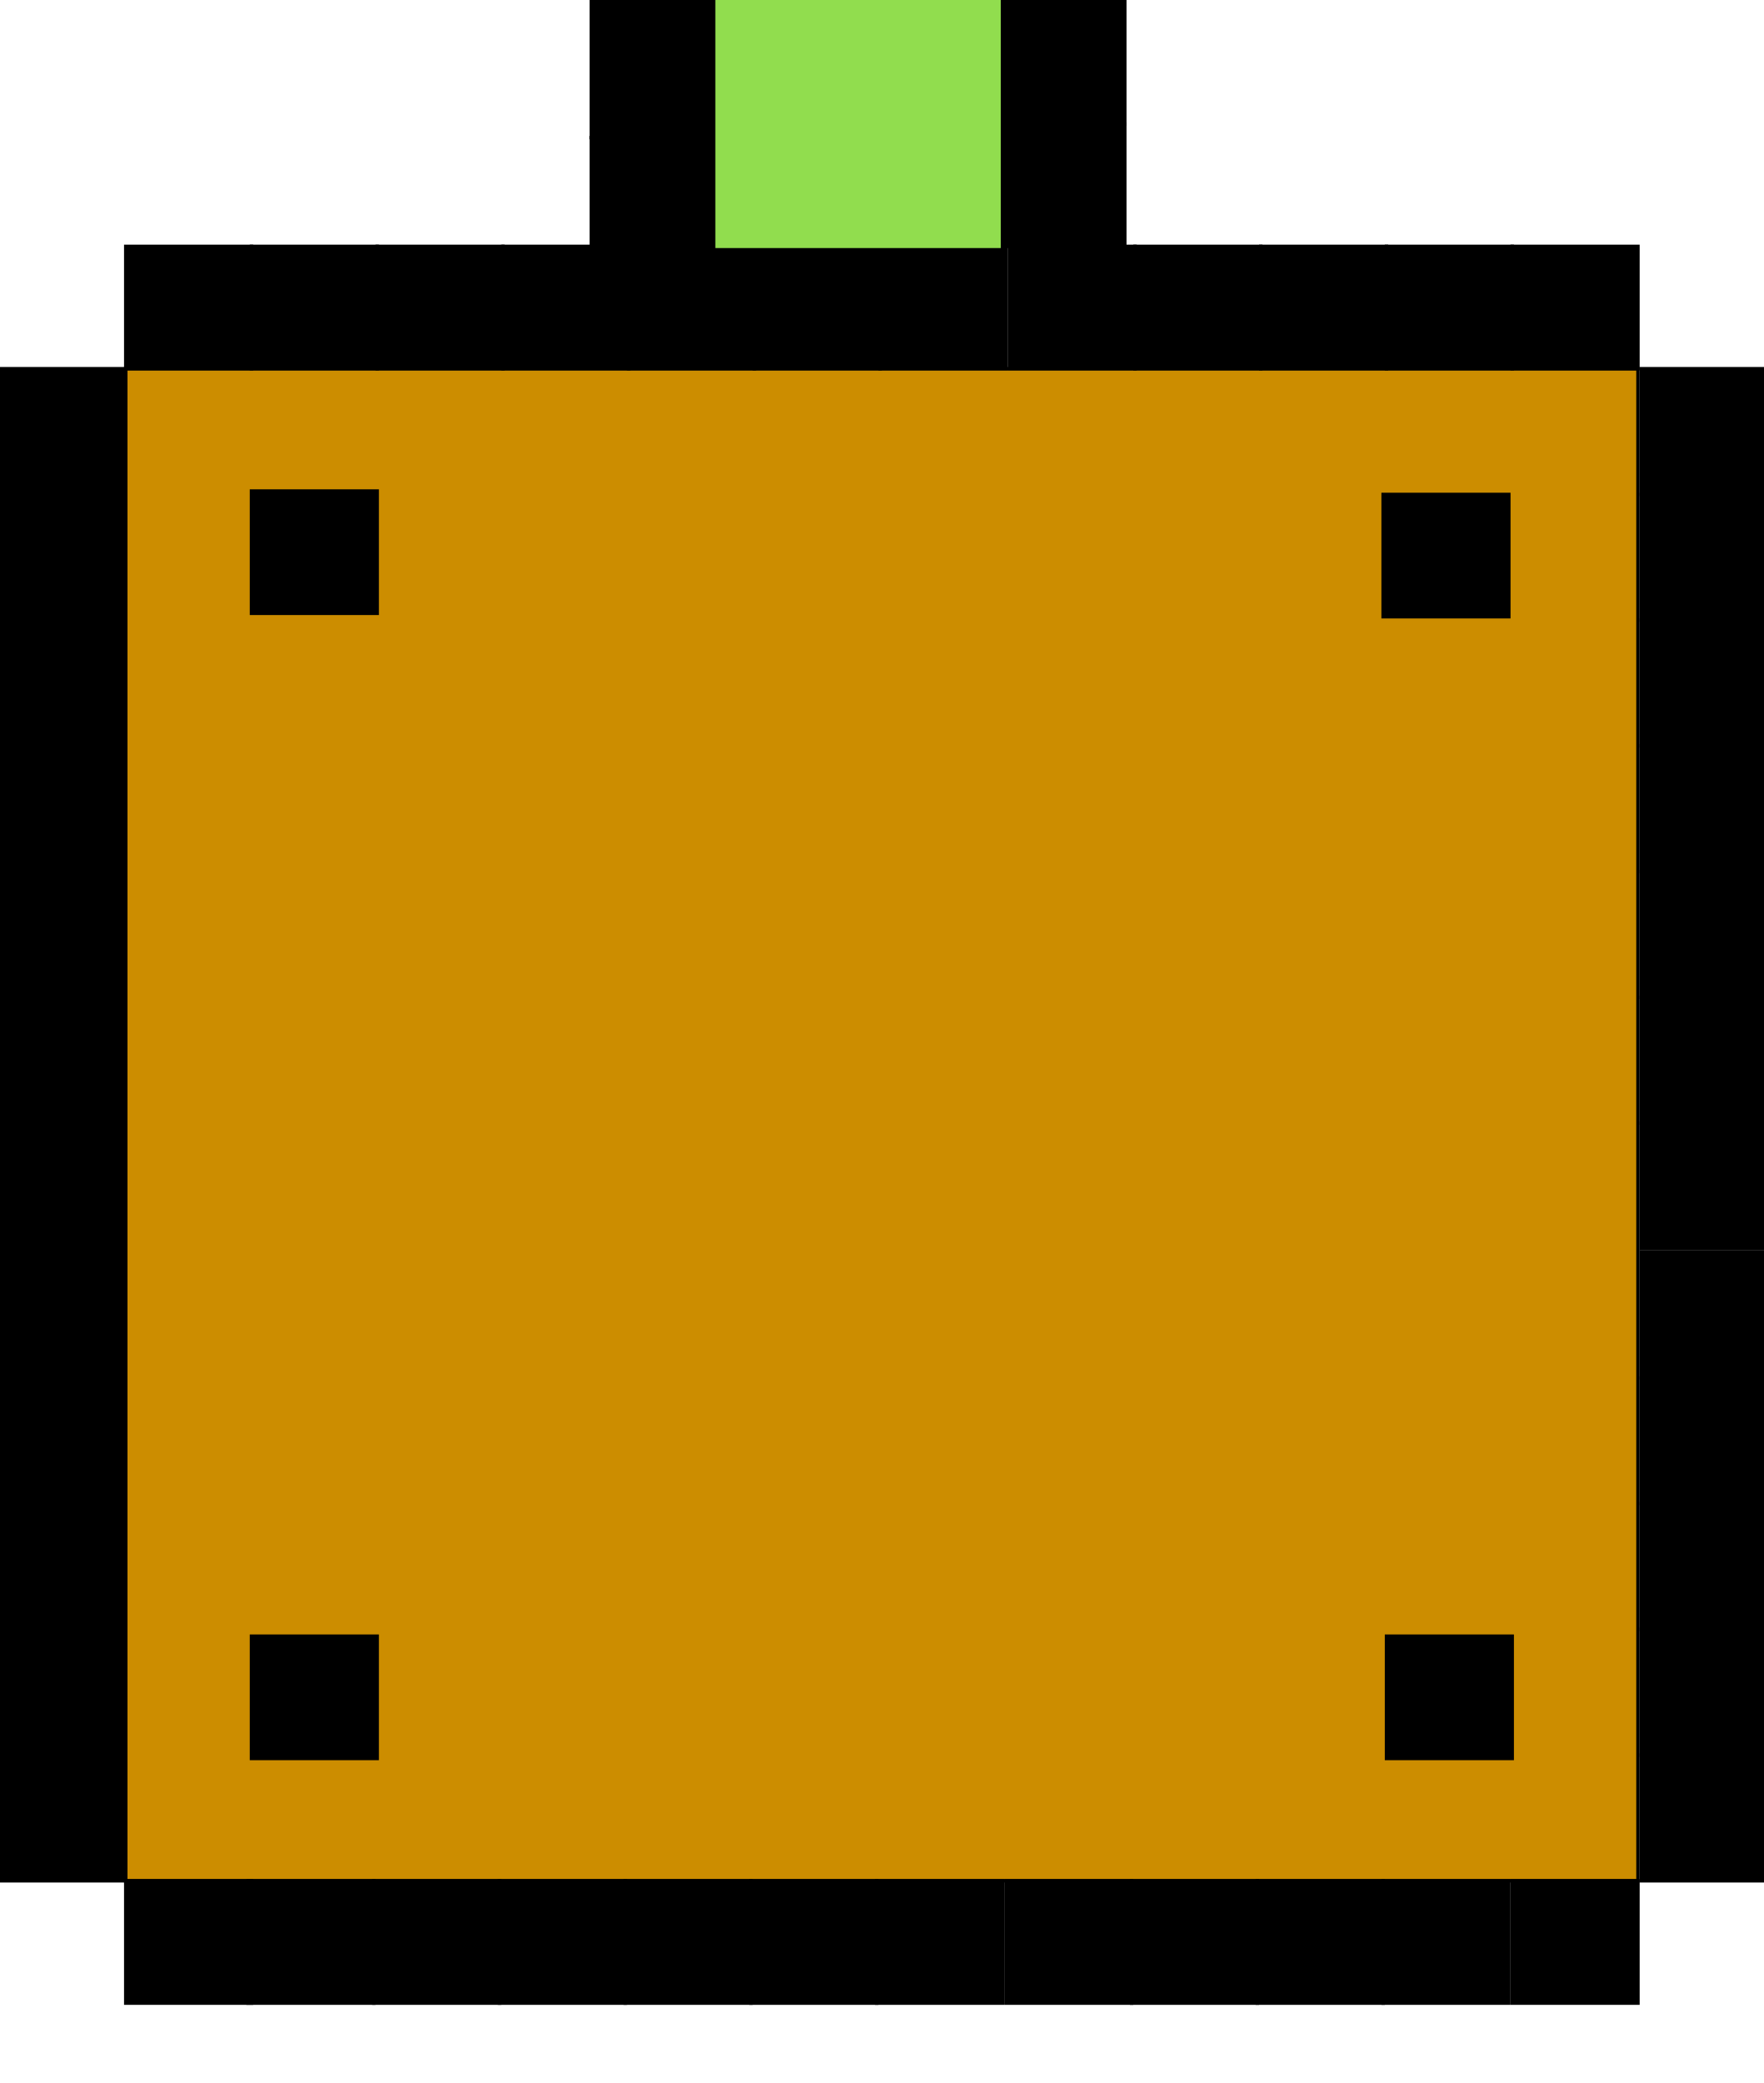
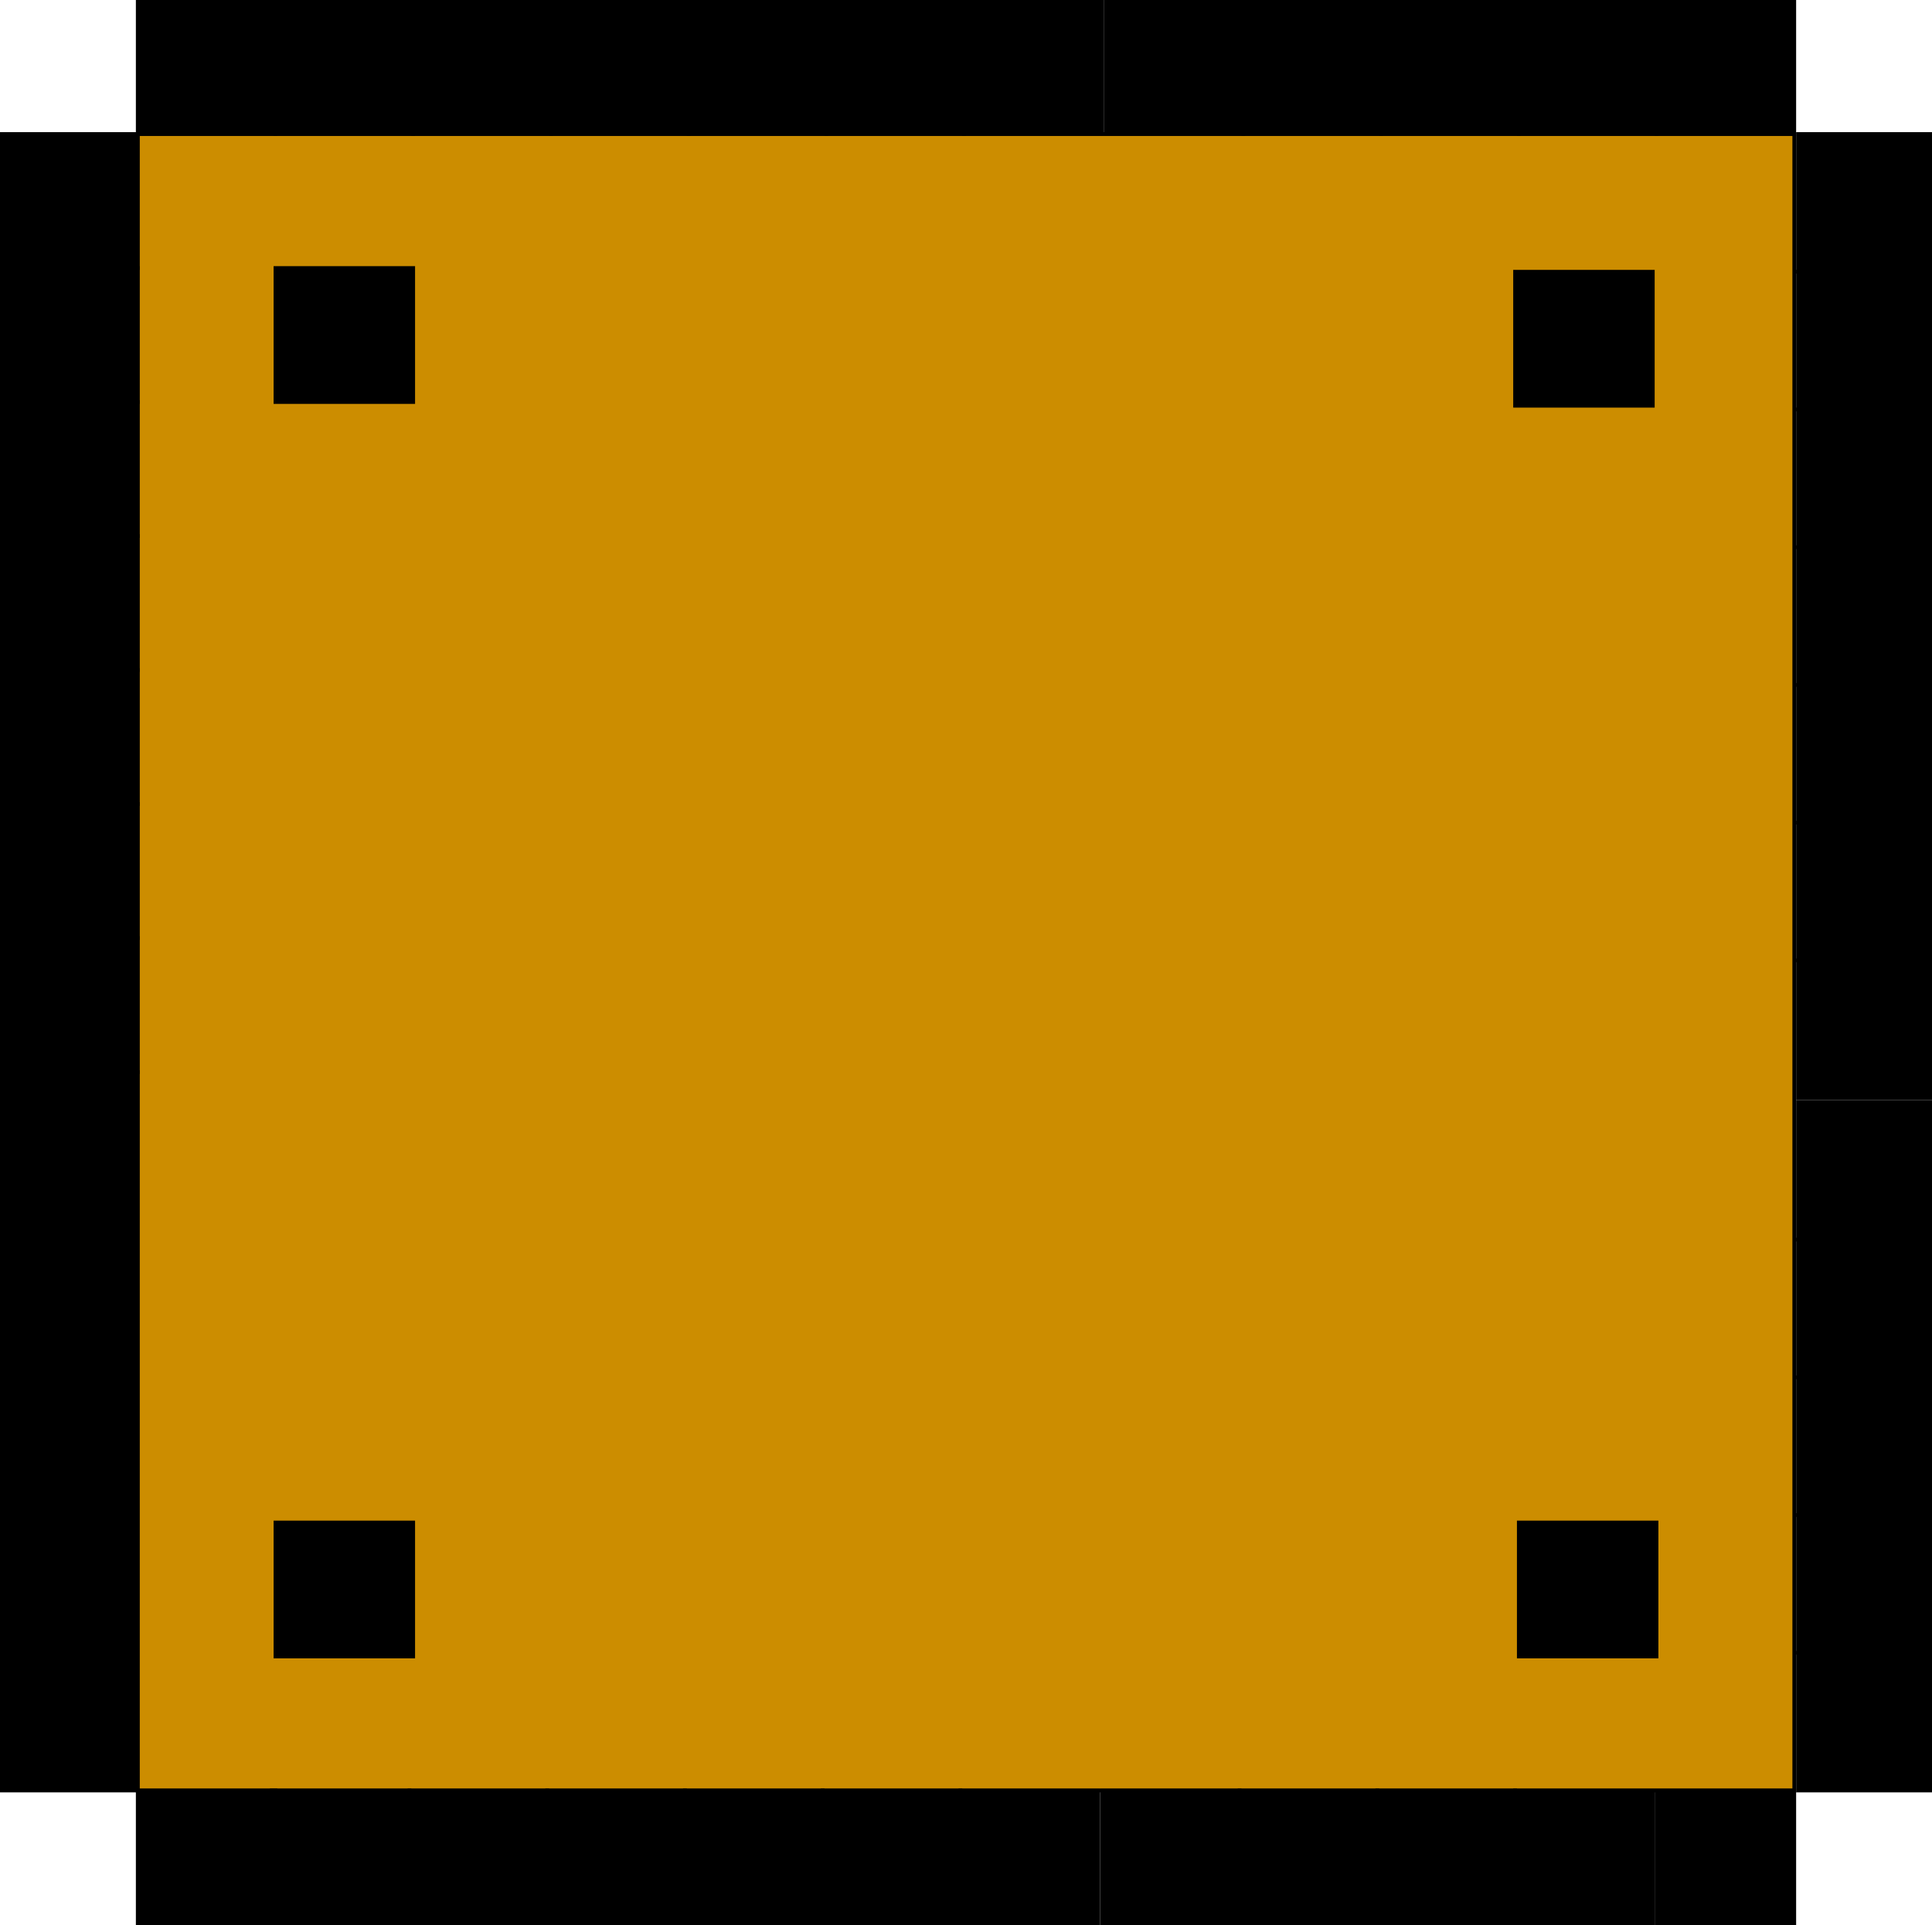
- <svg xmlns="http://www.w3.org/2000/svg" version="1.1" id="Layer_1" x="0px" y="0px" width="519px" height="613px" viewBox="0 0 519 613" enable-background="new 0 0 519 613" xml:space="preserve">
+ <svg xmlns="http://www.w3.org/2000/svg" version="1.1" id="Layer_1" x="0px" y="0px" width="519px" height="517px" viewBox="0 0 519 517" enable-background="new 0 0 519 517" xml:space="preserve">
  <g>
-     <rect x="37" y="108.5" fill="#CC8D00" stroke="#000000" stroke-miterlimit="10" width="445" height="445" />
-     <rect x="37" y="72.5" stroke="#000000" stroke-miterlimit="10" width="37" height="36" />
-     <rect y="180.5" stroke="#000000" stroke-miterlimit="10" width="37" height="36" />
-     <rect y="144.5" stroke="#000000" stroke-miterlimit="10" width="37" height="36" />
-     <rect x="222" y="72.5" stroke="#000000" stroke-miterlimit="10" width="37" height="36" />
-     <rect x="74" y="144.5" stroke="#000000" stroke-miterlimit="10" width="37" height="36" />
-     <rect x="185" y="72.5" stroke="#000000" stroke-miterlimit="10" width="37" height="36" />
-     <rect x="148" y="72.5" stroke="#000000" stroke-miterlimit="10" width="37" height="36" />
-     <rect x="111" y="72.5" stroke="#000000" stroke-miterlimit="10" width="37" height="36" />
-     <rect x="74" y="72.5" stroke="#000000" stroke-miterlimit="10" width="37" height="36" />
-     <rect y="108.5" stroke="#000000" stroke-miterlimit="10" width="37" height="36" />
-     <rect x="408" y="481.5" stroke="#000000" stroke-miterlimit="10" width="37" height="36" />
-     <rect x="74" y="481.5" stroke="#000000" stroke-miterlimit="10" width="37" height="36" />
-     <rect y="360.5" stroke="#000000" stroke-miterlimit="10" width="37" height="193" />
-     <rect y="324.5" stroke="#000000" stroke-miterlimit="10" width="37" height="36" />
-     <rect y="288.5" stroke="#000000" stroke-miterlimit="10" width="37" height="36" />
-     <rect y="252.5" stroke="#000000" stroke-miterlimit="10" width="37" height="36" />
-     <rect y="216.5" stroke="#000000" stroke-miterlimit="10" width="37" height="36" />
-     <rect x="407" y="145.5" stroke="#000000" stroke-miterlimit="10" width="37" height="36" />
-     <rect x="445" y="72.5" stroke="#000000" stroke-miterlimit="10" width="37" height="36" />
-     <rect x="408" y="72.5" stroke="#000000" stroke-miterlimit="10" width="37" height="36" />
-     <rect x="371" y="72.5" stroke="#000000" stroke-miterlimit="10" width="37" height="36" />
-     <rect x="334" y="72.5" stroke="#000000" stroke-miterlimit="10" width="37" height="36" />
-     <rect x="297" y="72.5" stroke="#000000" stroke-miterlimit="10" width="37" height="36" />
-     <rect x="259" y="72.5" stroke="#000000" stroke-miterlimit="10" width="37" height="36" />
-     <rect x="483" y="108.5" stroke="#000000" stroke-miterlimit="10" width="36" height="37" />
-     <rect x="483" y="293.5" stroke="#000000" stroke-miterlimit="10" width="36" height="37" />
-     <rect x="483" y="256.5" stroke="#000000" stroke-miterlimit="10" width="36" height="37" />
-     <rect x="483" y="219.5" stroke="#000000" stroke-miterlimit="10" width="36" height="37" />
-     <rect x="483" y="182.5" stroke="#000000" stroke-miterlimit="10" width="36" height="37" />
-     <rect x="483" y="145.5" stroke="#000000" stroke-miterlimit="10" width="36" height="37" />
-     <rect x="483" y="516.5" stroke="#000000" stroke-miterlimit="10" width="36" height="37" />
-     <rect x="483" y="479.5" stroke="#000000" stroke-miterlimit="10" width="36" height="37" />
-     <rect x="483" y="442.5" stroke="#000000" stroke-miterlimit="10" width="36" height="37" />
-     <rect x="483" y="405.5" stroke="#000000" stroke-miterlimit="10" width="36" height="37" />
-     <rect x="483" y="368.5" stroke="#000000" stroke-miterlimit="10" width="36" height="37" />
-     <rect x="483" y="330.5" stroke="#000000" stroke-miterlimit="10" width="36" height="37" />
-     <rect x="37" y="553.5" stroke="#000000" stroke-miterlimit="10" width="37" height="36" />
-     <rect x="221" y="553.5" stroke="#000000" stroke-miterlimit="10" width="37" height="36" />
-     <rect x="184" y="553.5" stroke="#000000" stroke-miterlimit="10" width="37" height="36" />
-     <rect x="147" y="553.5" stroke="#000000" stroke-miterlimit="10" width="37" height="36" />
-     <rect x="110" y="553.5" stroke="#000000" stroke-miterlimit="10" width="37" height="36" />
-     <rect x="73" y="553.5" stroke="#000000" stroke-miterlimit="10" width="37" height="36" />
-     <rect x="445" y="553.5" stroke="#000000" stroke-miterlimit="10" width="37" height="36" />
-     <rect x="407" y="553.5" stroke="#000000" stroke-miterlimit="10" width="37" height="36" />
-     <rect x="370" y="553.5" stroke="#000000" stroke-miterlimit="10" width="37" height="36" />
-     <rect x="333" y="553.5" stroke="#000000" stroke-miterlimit="10" width="37" height="36" />
-     <rect x="296" y="553.5" stroke="#000000" stroke-miterlimit="10" width="37" height="36" />
-     <rect x="258" y="553.5" stroke="#000000" stroke-miterlimit="10" width="37" height="36" />
+     <rect x="37" y="36" fill="#CC8D00" stroke="#000000" stroke-miterlimit="10" width="445" height="445" />
+     <rect x="37" stroke="#000000" stroke-miterlimit="10" width="37" height="36" />
+     <rect y="108" stroke="#000000" stroke-miterlimit="10" width="37" height="36" />
+     <rect y="72" stroke="#000000" stroke-miterlimit="10" width="37" height="36" />
+     <rect x="222" stroke="#000000" stroke-miterlimit="10" width="37" height="36" />
+     <rect x="74" y="72" stroke="#000000" stroke-miterlimit="10" width="37" height="36" />
+     <rect x="185" stroke="#000000" stroke-miterlimit="10" width="37" height="36" />
+     <rect x="148" stroke="#000000" stroke-miterlimit="10" width="37" height="36" />
+     <rect x="111" stroke="#000000" stroke-miterlimit="10" width="37" height="36" />
+     <rect x="74" stroke="#000000" stroke-miterlimit="10" width="37" height="36" />
+     <rect y="36" stroke="#000000" stroke-miterlimit="10" width="37" height="36" />
+     <rect x="408" y="409" stroke="#000000" stroke-miterlimit="10" width="37" height="36" />
+     <rect x="74" y="409" stroke="#000000" stroke-miterlimit="10" width="37" height="36" />
+     <rect y="288" stroke="#000000" stroke-miterlimit="10" width="37" height="193" />
+     <rect y="252" stroke="#000000" stroke-miterlimit="10" width="37" height="36" />
+     <rect y="216" stroke="#000000" stroke-miterlimit="10" width="37" height="36" />
+     <rect y="180" stroke="#000000" stroke-miterlimit="10" width="37" height="36" />
+     <rect y="144" stroke="#000000" stroke-miterlimit="10" width="37" height="36" />
+     <rect x="407" y="73" stroke="#000000" stroke-miterlimit="10" width="37" height="36" />
+     <rect x="445" stroke="#000000" stroke-miterlimit="10" width="37" height="36" />
+     <rect x="408" stroke="#000000" stroke-miterlimit="10" width="37" height="36" />
+     <rect x="371" stroke="#000000" stroke-miterlimit="10" width="37" height="36" />
+     <rect x="334" stroke="#000000" stroke-miterlimit="10" width="37" height="36" />
+     <rect x="297" stroke="#000000" stroke-miterlimit="10" width="37" height="36" />
+     <rect x="259" stroke="#000000" stroke-miterlimit="10" width="37" height="36" />
+     <rect x="483" y="36" stroke="#000000" stroke-miterlimit="10" width="36" height="37" />
+     <rect x="483" y="221" stroke="#000000" stroke-miterlimit="10" width="36" height="37" />
+     <rect x="483" y="184" stroke="#000000" stroke-miterlimit="10" width="36" height="37" />
+     <rect x="483" y="147" stroke="#000000" stroke-miterlimit="10" width="36" height="37" />
+     <rect x="483" y="110" stroke="#000000" stroke-miterlimit="10" width="36" height="37" />
+     <rect x="483" y="73" stroke="#000000" stroke-miterlimit="10" width="36" height="37" />
+     <rect x="483" y="444" stroke="#000000" stroke-miterlimit="10" width="36" height="37" />
+     <rect x="483" y="407" stroke="#000000" stroke-miterlimit="10" width="36" height="37" />
+     <rect x="483" y="370" stroke="#000000" stroke-miterlimit="10" width="36" height="37" />
+     <rect x="483" y="333" stroke="#000000" stroke-miterlimit="10" width="36" height="37" />
+     <rect x="483" y="296" stroke="#000000" stroke-miterlimit="10" width="36" height="37" />
+     <rect x="483" y="258" stroke="#000000" stroke-miterlimit="10" width="36" height="37" />
+     <rect x="37" y="481" stroke="#000000" stroke-miterlimit="10" width="37" height="36" />
+     <rect x="221" y="481" stroke="#000000" stroke-miterlimit="10" width="37" height="36" />
+     <rect x="184" y="481" stroke="#000000" stroke-miterlimit="10" width="37" height="36" />
+     <rect x="147" y="481" stroke="#000000" stroke-miterlimit="10" width="37" height="36" />
+     <rect x="110" y="481" stroke="#000000" stroke-miterlimit="10" width="37" height="36" />
+     <rect x="73" y="481" stroke="#000000" stroke-miterlimit="10" width="37" height="36" />
+     <rect x="445" y="481" stroke="#000000" stroke-miterlimit="10" width="37" height="36" />
+     <rect x="407" y="481" stroke="#000000" stroke-miterlimit="10" width="37" height="36" />
+     <rect x="370" y="481" stroke="#000000" stroke-miterlimit="10" width="37" height="36" />
+     <rect x="333" y="481" stroke="#000000" stroke-miterlimit="10" width="37" height="36" />
+     <rect x="296" y="481" stroke="#000000" stroke-miterlimit="10" width="37" height="36" />
+     <rect x="258" y="481" stroke="#000000" stroke-miterlimit="10" width="37" height="36" />
  </g>
-   <rect x="174" y="40.5" stroke="#000000" stroke-miterlimit="10" width="37" height="36" />
-   <rect x="174" y="0.5" stroke="#000000" stroke-miterlimit="10" width="37" height="40" />
-   <rect x="294" y="36.5" stroke="#000000" stroke-miterlimit="10" width="37" height="36" />
-   <rect x="294" y="0.5" stroke="#000000" stroke-miterlimit="10" width="37" height="36" />
-   <rect x="211" y="0.5" fill="#91DD4E" stroke="#91DD4E" stroke-miterlimit="10" width="83" height="72" />
</svg>
